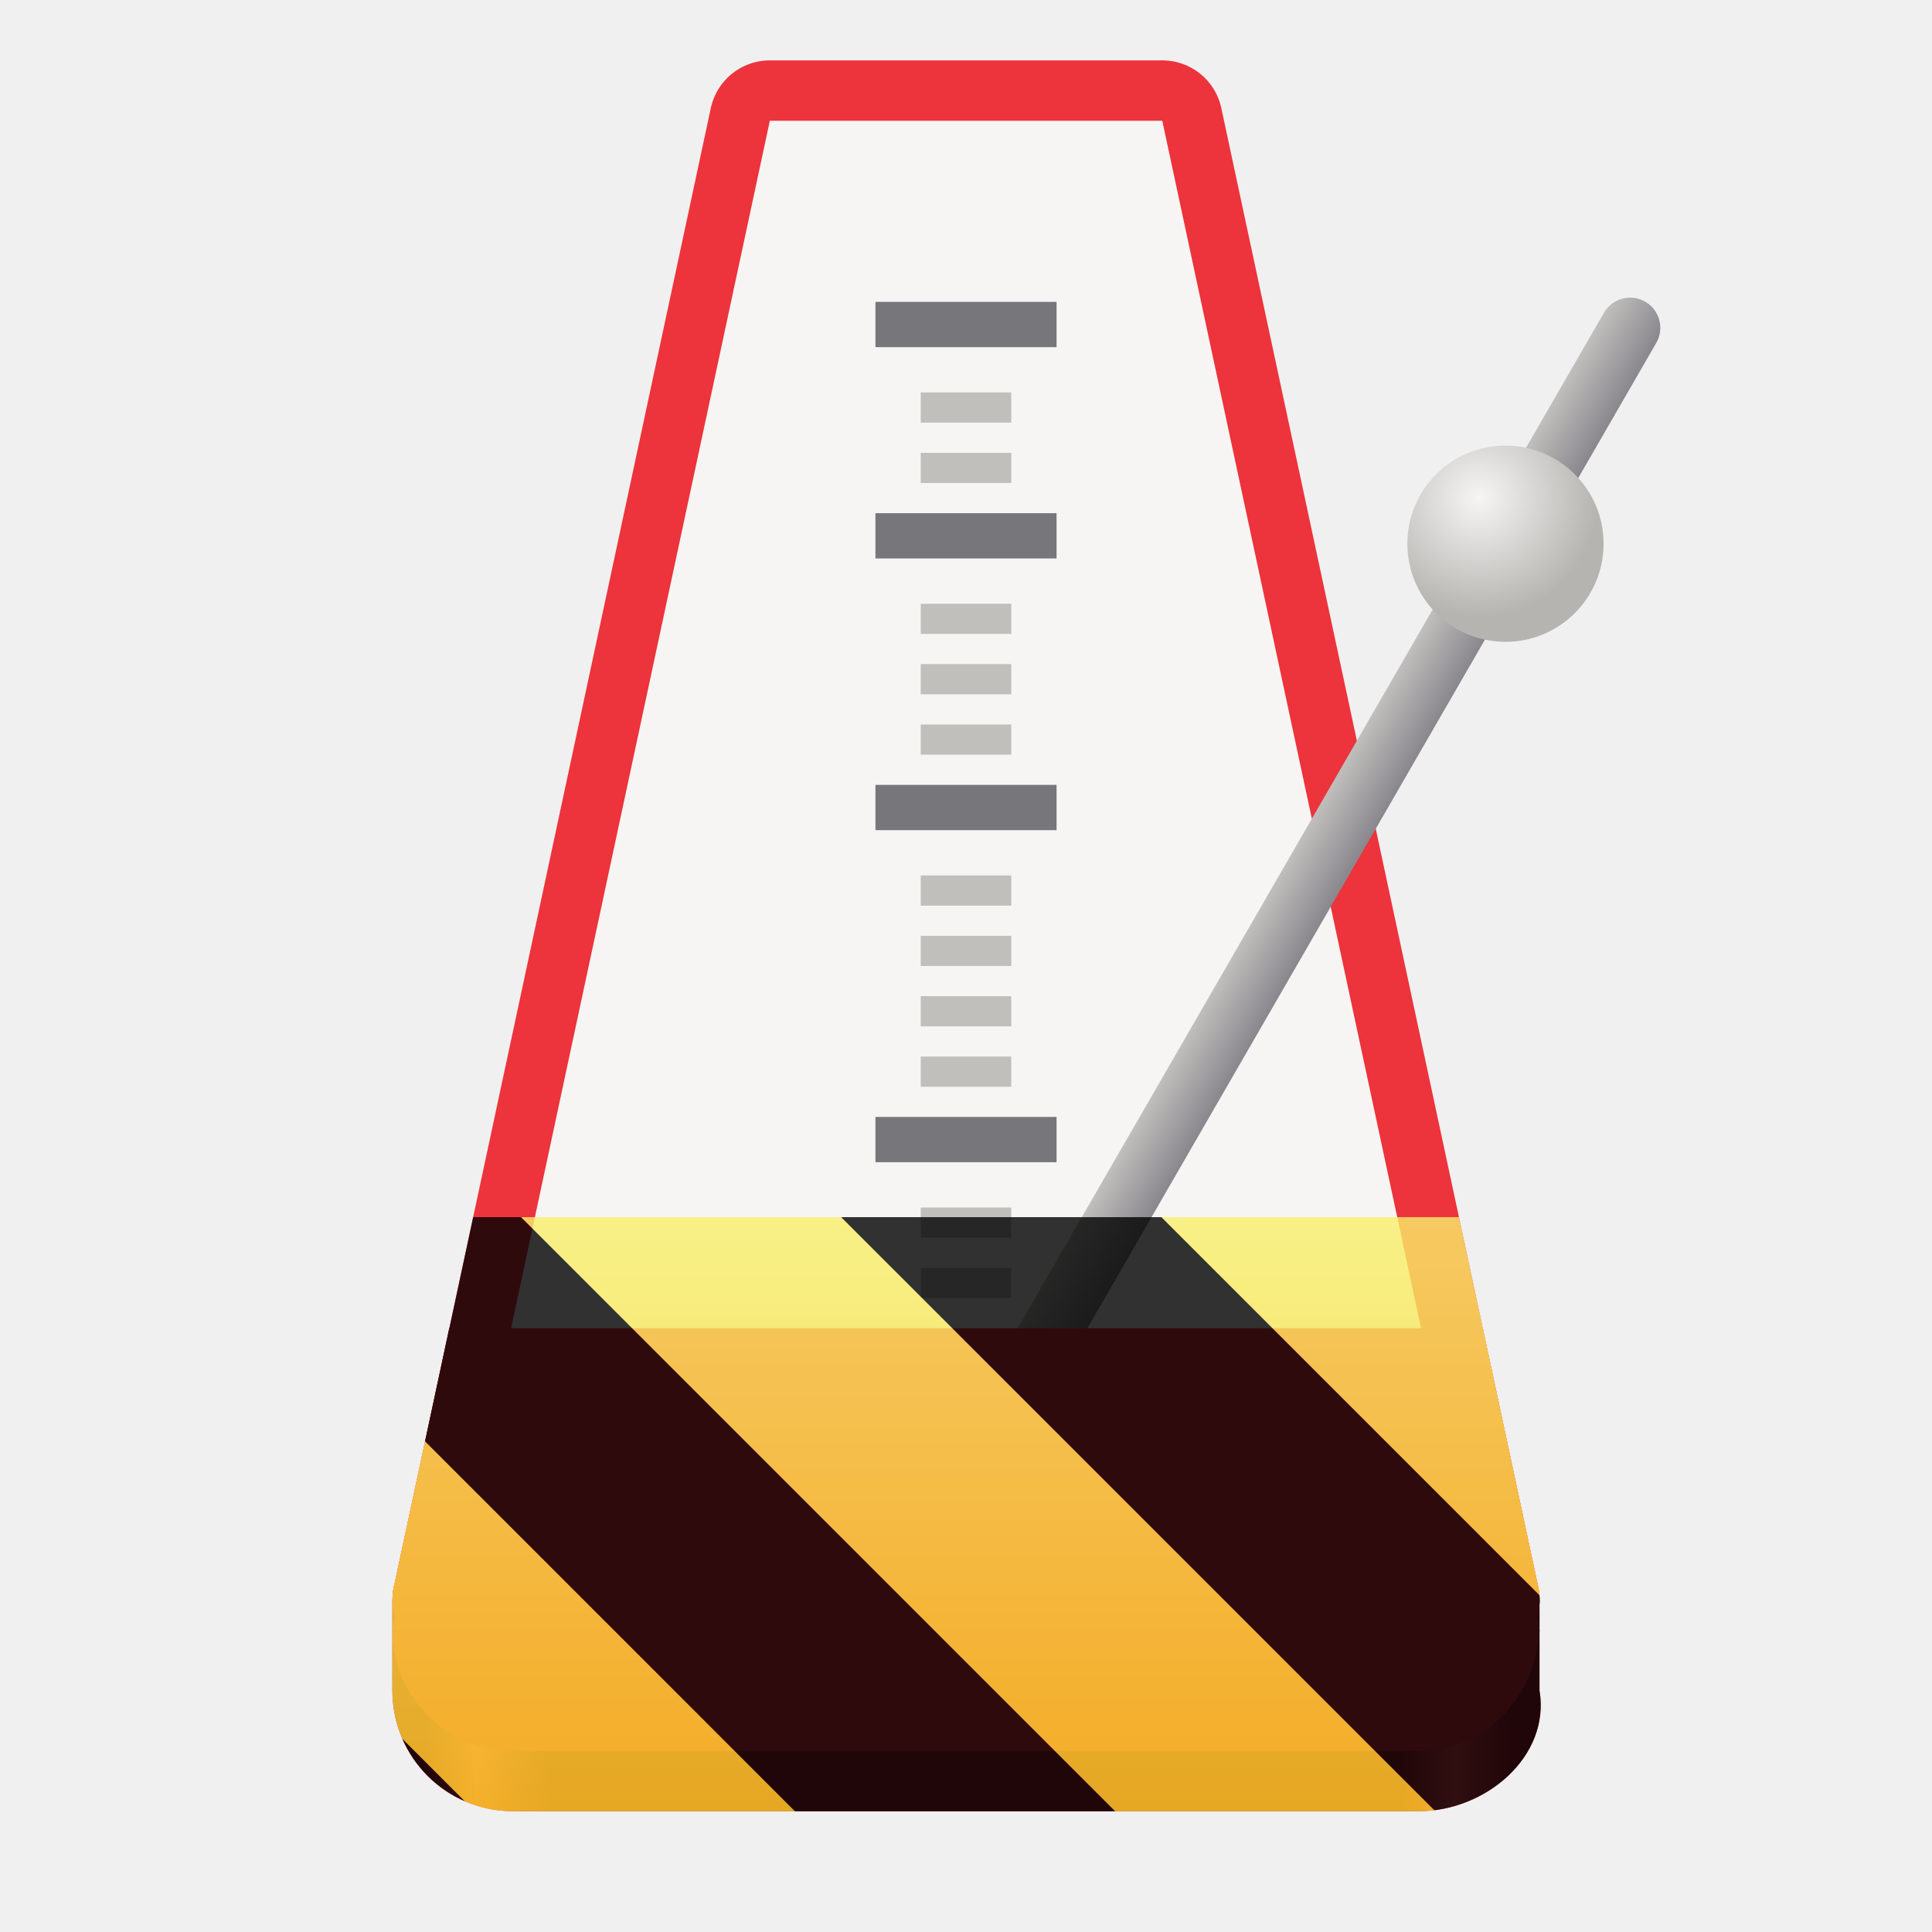
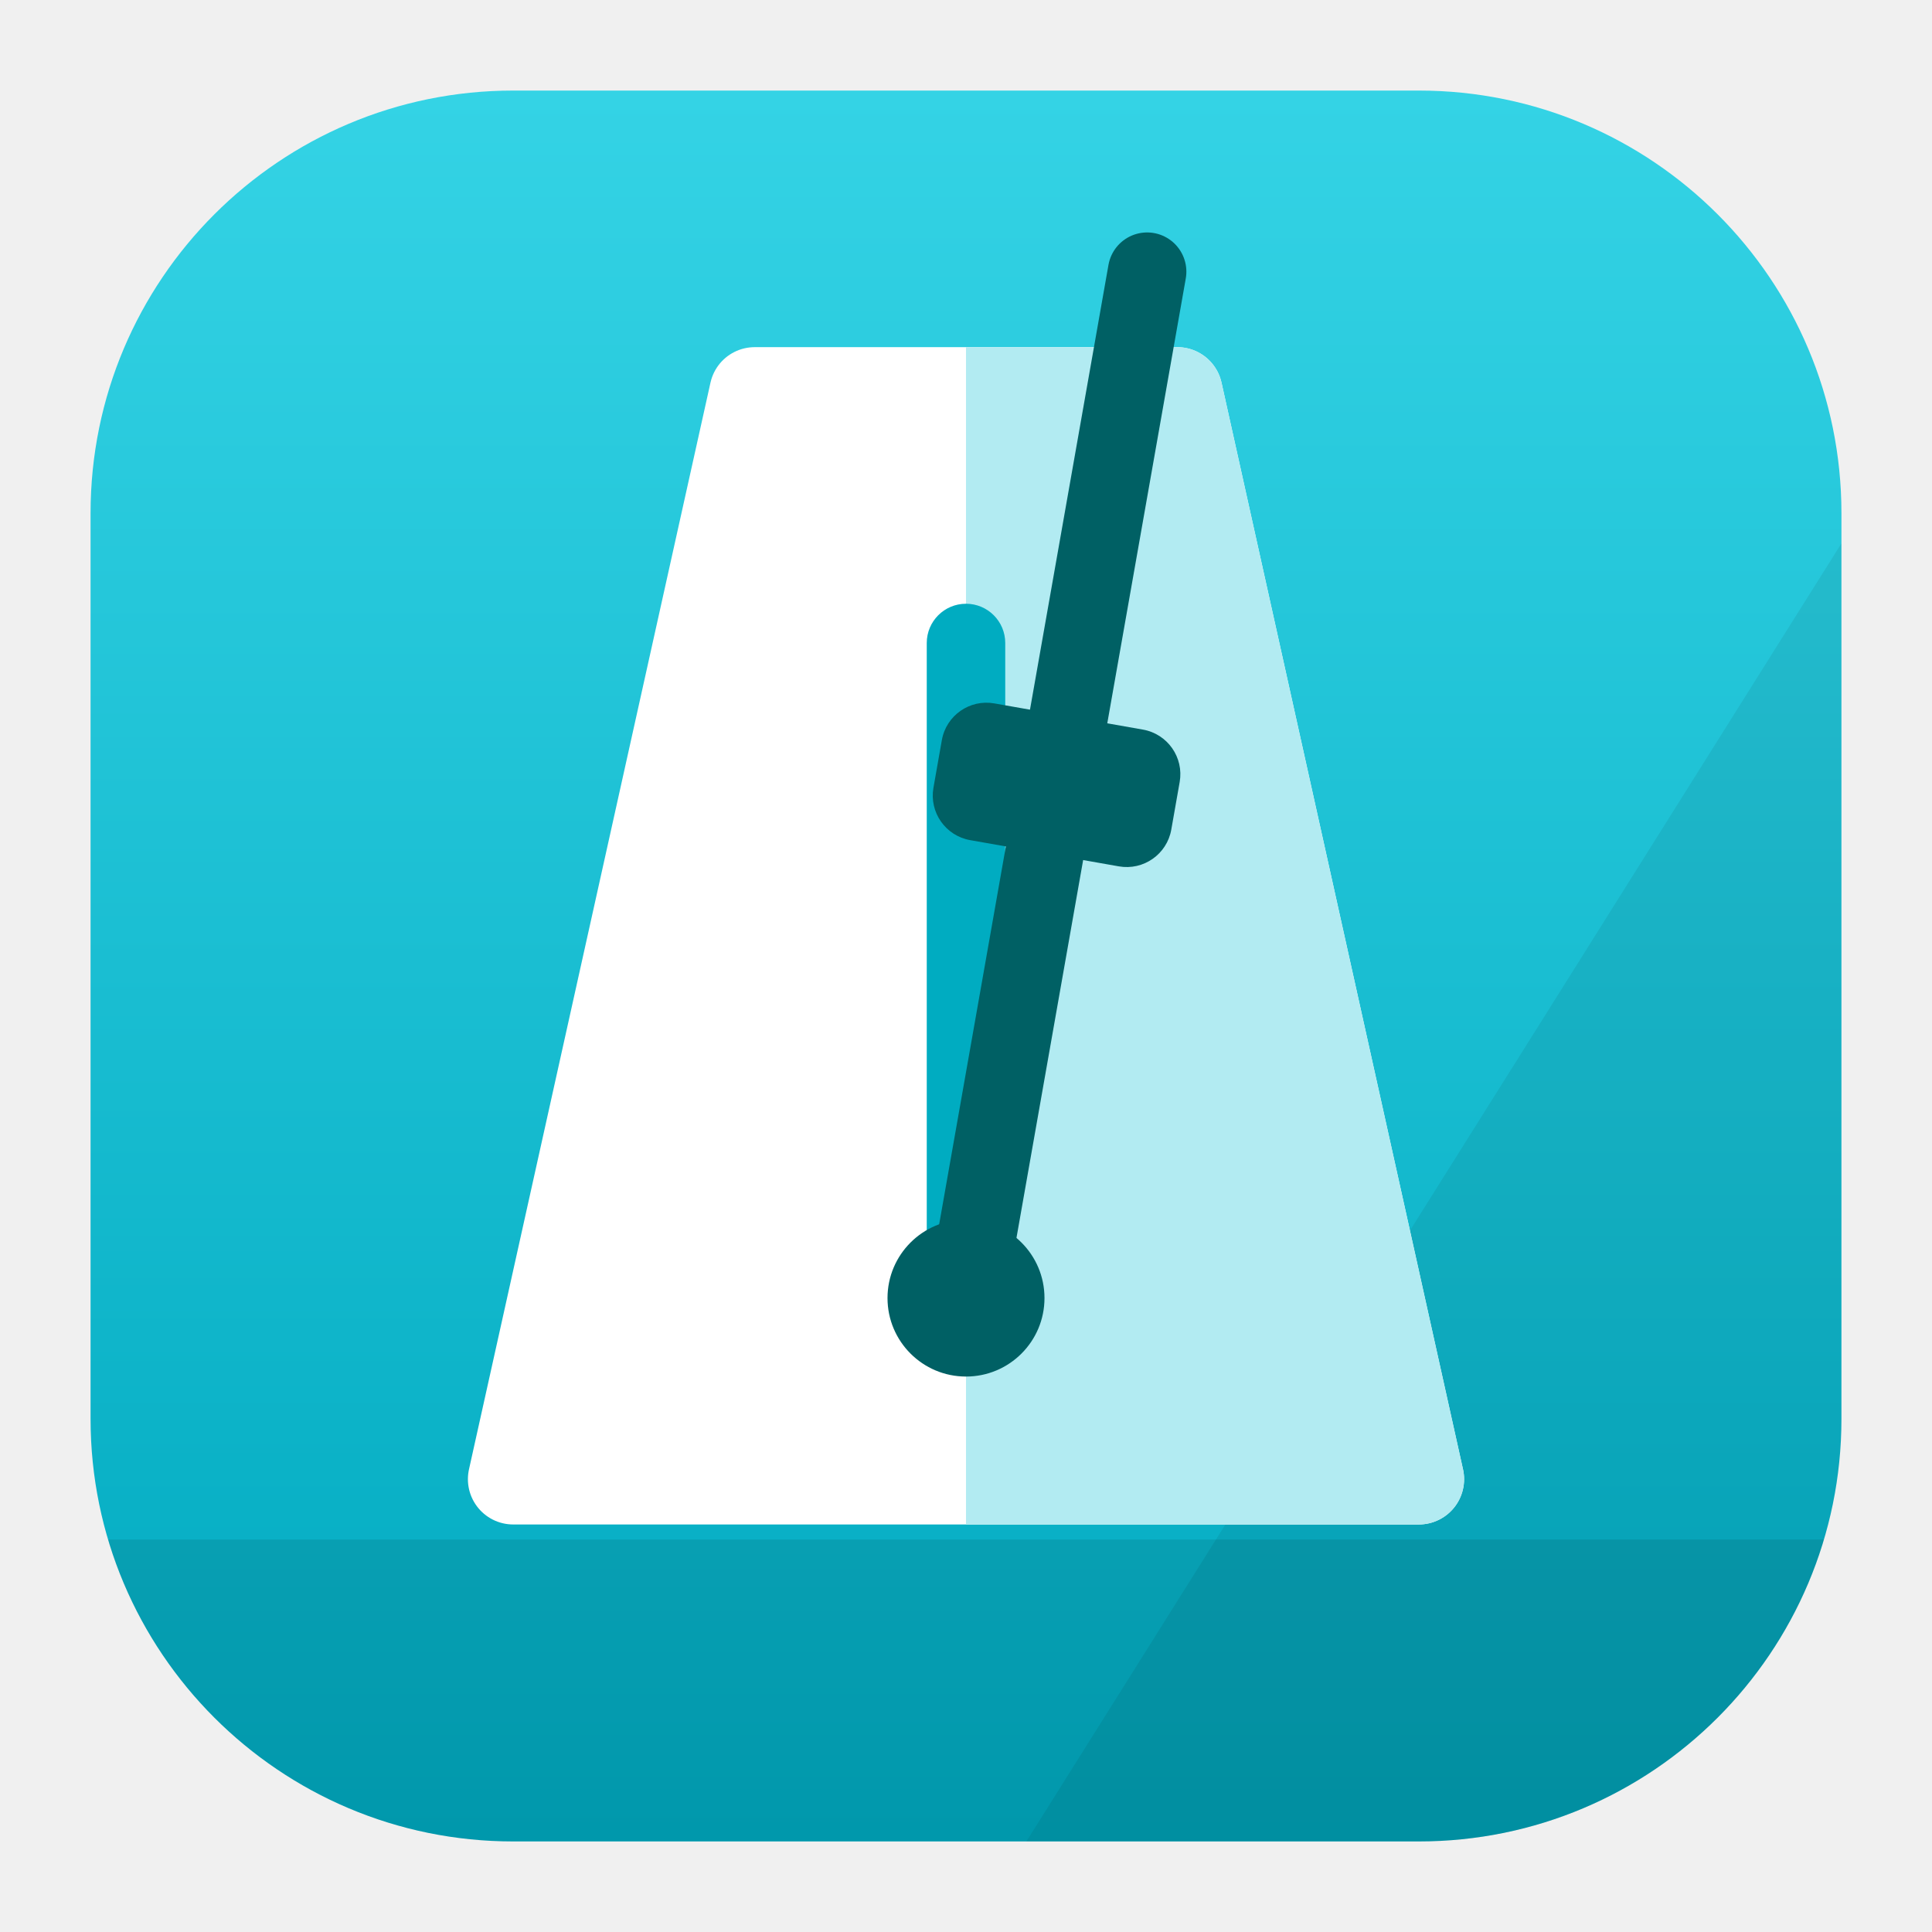
- <svg xmlns="http://www.w3.org/2000/svg" xmlns:xlink="http://www.w3.org/1999/xlink" width="128px" height="128px" viewBox="0 0 128 128" version="1.1">
+ <svg xmlns="http://www.w3.org/2000/svg" width="128" height="128" viewBox="0 0 64 64">
  <defs>
-     <linearGradient id="linear0" gradientUnits="userSpaceOnUse" x1="28" y1="242" x2="100" y2="242" gradientTransform="matrix(1,0,0,1,0.0021,-168)">
-       <stop offset="0" style="stop-color:rgb(64.706%,11.373%,17.647%);stop-opacity:1;" />
-       <stop offset="0.05" style="stop-color:rgb(93.725%,29.02%,31.765%);stop-opacity:1;" />
-       <stop offset="0.116" style="stop-color:rgb(64.706%,11.373%,17.647%);stop-opacity:1;" />
-       <stop offset="0.9" style="stop-color:rgb(64.706%,11.373%,17.647%);stop-opacity:1;" />
-       <stop offset="0.95" style="stop-color:rgb(93.725%,29.02%,31.765%);stop-opacity:1;" />
-       <stop offset="1" style="stop-color:rgb(64.706%,11.373%,17.647%);stop-opacity:1;" />
+     <clipPath id="rh">
+       <rect x="32" y="0" width="32" height="64" />
+     </clipPath>
+     <clipPath id="tc">
+       <rect x="3" y="3" width="58" height="58" rx="14" />
+     </clipPath>
+     <linearGradient id="tg2" x1="0" y1="0" x2="0" y2="1">
+       <stop offset="0" stop-color="#34d3e5" />
+       <stop offset="1" stop-color="#00a9bf" />
    </linearGradient>
-     <linearGradient id="linear1" gradientUnits="userSpaceOnUse" x1="64" y1="314" x2="64" y2="318" gradientTransform="matrix(1,0,0,1,0,20)">
-       <stop offset="0" style="stop-color:rgb(75.294%,74.902%,73.725%);stop-opacity:1;" />
-       <stop offset="1" style="stop-color:rgb(53.725%,52.941%,55.294%);stop-opacity:1;" />
-     </linearGradient>
-     <radialGradient id="radial0" gradientUnits="userSpaceOnUse" cx="62.558" cy="256.289" fx="62.558" fy="256.289" r="8" gradientTransform="matrix(0.986175,0,0,0.986175,36.30653,-219.7452)">
-       <stop offset="0" style="stop-color:rgb(96.471%,96.078%,95.686%);stop-opacity:1;" />
-       <stop offset="1" style="stop-color:rgb(70.98%,70.588%,69.02%);stop-opacity:1;" />
-     </radialGradient>
-     <linearGradient id="linear2" gradientUnits="userSpaceOnUse" x1="28" y1="242" x2="100" y2="242" gradientTransform="matrix(1,0,0,1,0.0021,-168)">
-       <stop offset="0" style="stop-color:rgb(64.706%,11.373%,17.647%);stop-opacity:1;" />
-       <stop offset="0.05" style="stop-color:rgb(93.725%,29.02%,31.765%);stop-opacity:1;" />
-       <stop offset="0.116" style="stop-color:rgb(64.706%,11.373%,17.647%);stop-opacity:1;" />
-       <stop offset="0.9" style="stop-color:rgb(64.706%,11.373%,17.647%);stop-opacity:1;" />
-       <stop offset="0.95" style="stop-color:rgb(93.725%,29.02%,31.765%);stop-opacity:1;" />
-       <stop offset="1" style="stop-color:rgb(64.706%,11.373%,17.647%);stop-opacity:1;" />
-     </linearGradient>
-     <linearGradient id="linear3" gradientUnits="userSpaceOnUse" x1="64" y1="314" x2="64" y2="318" gradientTransform="matrix(1,0,0,1,0,20)">
-       <stop offset="0" style="stop-color:rgb(75.294%,74.902%,73.725%);stop-opacity:1;" />
-       <stop offset="1" style="stop-color:rgb(53.725%,52.941%,55.294%);stop-opacity:1;" />
-     </linearGradient>
-     <radialGradient id="radial1" gradientUnits="userSpaceOnUse" cx="62.558" cy="256.289" fx="62.558" fy="256.289" r="8" gradientTransform="matrix(0.986175,0,0,0.986175,36.30653,-219.7452)">
-       <stop offset="0" style="stop-color:rgb(96.471%,96.078%,95.686%);stop-opacity:1;" />
-       <stop offset="1" style="stop-color:rgb(70.98%,70.588%,69.02%);stop-opacity:1;" />
-     </radialGradient>
-     <clipPath id="clip2">
-       <rect x="0" y="0" width="128" height="128" />
-     </clipPath>
-     <g id="surface68258" clip-path="url(#clip2)">
-       <path style=" stroke:none;fill-rule:nonzero;fill:url(#linear2);" d="M 42.004 72 C 40.129 72 38.504 73.301 38.098 75.133 L 26.098 105.133 C 26.031 105.426 26.008 105.715 26.008 106 L 25.996 106 L 25.996 112 C 25.996 116.434 29.566 120 33.996 120 L 93.996 120 C 98.43 120 102.727 116.371 101.996 112 L 101.996 106 L 101.988 106 C 101.988 105.715 101.961 105.426 101.898 105.133 L 89.898 75.133 C 89.496 73.301 87.871 72 85.996 72 Z M 42.004 72 " />
-       <path style="fill-rule:nonzero;fill:rgb(59.608%,41.569%,26.667%);fill-opacity:1;stroke-width:8;stroke-linecap:round;stroke-linejoin:round;stroke:rgb(92.941%,20%,23.137%);stroke-opacity:1;stroke-miterlimit:4;" d="M 30.004 278 L 51.004 180 L 77.004 180 L 98.004 278 " transform="matrix(1,0,0,1,0,-172)" />
-       <path style=" stroke:none;fill-rule:nonzero;fill:rgb(96.471%,96.078%,95.686%);fill-opacity:1;" d="M 30.004 106 L 51.004 8 L 77.004 8 L 98.004 106 " />
-       <path style=" stroke:none;fill-rule:nonzero;fill:rgb(75.294%,74.902%,73.725%);fill-opacity:1;" d="M 61 26 L 67 26 L 67 28 L 61 28 Z M 61 26 " />
-       <path style=" stroke:none;fill-rule:nonzero;fill:rgb(75.294%,74.902%,73.725%);fill-opacity:1;" d="M 61 30 L 67 30 L 67 32 L 61 32 Z M 61 30 " />
-       <path style=" stroke:none;fill-rule:nonzero;fill:rgb(75.294%,74.902%,73.725%);fill-opacity:1;" d="M 61 40 L 67 40 L 67 42 L 61 42 Z M 61 40 " />
-       <path style=" stroke:none;fill-rule:nonzero;fill:rgb(75.294%,74.902%,73.725%);fill-opacity:1;" d="M 61 44 L 67 44 L 67 46 L 61 46 Z M 61 44 " />
-       <path style=" stroke:none;fill-rule:nonzero;fill:rgb(75.294%,74.902%,73.725%);fill-opacity:1;" d="M 61 48 L 67 48 L 67 50 L 61 50 Z M 61 48 " />
-       <path style=" stroke:none;fill-rule:nonzero;fill:rgb(75.294%,74.902%,73.725%);fill-opacity:1;" d="M 61 58 L 67 58 L 67 60 L 61 60 Z M 61 58 " />
-       <path style=" stroke:none;fill-rule:nonzero;fill:rgb(75.294%,74.902%,73.725%);fill-opacity:1;" d="M 61 62 L 67 62 L 67 64 L 61 64 Z M 61 62 " />
-       <path style=" stroke:none;fill-rule:nonzero;fill:rgb(75.294%,74.902%,73.725%);fill-opacity:1;" d="M 61 66 L 67 66 L 67 68 L 61 68 Z M 61 66 " />
-       <path style=" stroke:none;fill-rule:nonzero;fill:rgb(75.294%,74.902%,73.725%);fill-opacity:1;" d="M 61 70 L 67 70 L 67 72 L 61 72 Z M 61 70 " />
-       <path style=" stroke:none;fill-rule:nonzero;fill:rgb(75.294%,74.902%,73.725%);fill-opacity:1;" d="M 61 80 L 67 80 L 67 82 L 61 82 Z M 61 80 " />
-       <path style=" stroke:none;fill-rule:nonzero;fill:rgb(75.294%,74.902%,73.725%);fill-opacity:1;" d="M 61 84 L 67 84 L 67 86 L 61 86 Z M 61 84 " />
-       <path style=" stroke:none;fill-rule:nonzero;fill:rgb(46.667%,46.275%,48.235%);fill-opacity:1;" d="M 58 20 L 70 20 L 70 23 L 58 23 Z M 58 20 " />
-       <path style=" stroke:none;fill-rule:nonzero;fill:rgb(46.667%,46.275%,48.235%);fill-opacity:1;" d="M 58 34 L 70 34 L 70 37 L 58 37 Z M 58 34 " />
-       <path style=" stroke:none;fill-rule:nonzero;fill:rgb(46.667%,46.275%,48.235%);fill-opacity:1;" d="M 58 52 L 70 52 L 70 55 L 58 55 Z M 58 52 " />
-       <path style=" stroke:none;fill-rule:nonzero;fill:rgb(46.667%,46.275%,48.235%);fill-opacity:1;" d="M 58 74 L 70 74 L 70 77 L 58 77 Z M 58 74 " />
-       <path style="fill:none;stroke-width:4;stroke-linecap:round;stroke-linejoin:miter;stroke:url(#linear3);stroke-miterlimit:4;" d="M 32 336 L 111.999 336 " transform="matrix(0.5,-0.866025,0.866025,0.5,-238.9846,-49.28719)" />
-       <path style=" stroke:none;fill-rule:nonzero;fill:url(#radial1);" d="M 106.242 36.023 C 106.242 39.613 103.332 42.523 99.742 42.523 C 96.152 42.523 93.242 39.613 93.242 36.023 C 93.242 32.434 96.152 29.523 99.742 29.523 C 103.332 29.523 106.242 32.434 106.242 36.023 Z M 106.242 36.023 " />
-       <path style=" stroke:none;fill-rule:nonzero;fill:rgb(92.941%,20%,23.137%);fill-opacity:1;" d="M 29.766 88 L 26.09 105.164 C 25.949 105.812 25.977 106.488 26.164 107.125 L 26 108 C 26 112.434 29.566 116 34 116 L 94 116 C 98.43 116 101.723 112.422 102 108 L 101.836 107.141 C 102.027 106.5 102.055 105.816 101.914 105.164 L 98.238 88 Z M 29.766 88 " />
-     </g>
-     <clipPath id="clip1">
-       <rect x="0" y="0" width="128" height="128" />
-     </clipPath>
-     <filter id="alpha" filterUnits="objectBoundingBox" x="0%" y="0%" width="100%" height="100%">
-       <feColorMatrix type="matrix" in="SourceGraphic" values="0 0 0 0 1 0 0 0 0 1 0 0 0 0 1 0 0 0 1 0" />
-     </filter>
-     <g id="surface68261" clip-path="url(#clip1)" filter="url(#alpha)">
-       <use xlink:href="#surface68258" />
-     </g>
-     <mask id="mask0">
-       <use xlink:href="#surface68261" />
-     </mask>
-     <mask id="mask1">
-       <g filter="url(#alpha)">
-         <rect x="0" y="0" width="128" height="128" style="fill:rgb(0%,0%,0%);fill-opacity:0.8;stroke:none;" />
-       </g>
-     </mask>
-     <linearGradient id="linear4" gradientUnits="userSpaceOnUse" x1="300" y1="235" x2="428" y2="235" gradientTransform="matrix(0.000000000000000023,0.37,-0.98462,0.00000000000000006,295.385,-30.36)">
-       <stop offset="0" style="stop-color:rgb(97.647%,94.118%,41.961%);stop-opacity:1;" />
-       <stop offset="1" style="stop-color:rgb(96.078%,76.078%,6.667%);stop-opacity:1;" />
-     </linearGradient>
-     <clipPath id="clip4">
-       <rect x="0" y="0" width="128" height="128" />
-     </clipPath>
-     <g id="surface68255" clip-path="url(#clip4)">
-       <path style=" stroke:none;fill-rule:nonzero;fill:url(#linear4);" d="M 128 80.641 L 128 128 L 0 128 L 0 80.641 Z M 128 80.641 " />
-       <path style=" stroke:none;fill-rule:nonzero;fill:rgb(0%,0%,0%);fill-opacity:1;" d="M 13.309 80.641 L 60.664 128 L 81.879 128 L 34.52 80.641 Z M 55.73 80.641 L 103.094 128 L 124.309 128 L 76.945 80.641 Z M 98.16 80.641 L 128 110.48 L 128 89.27 L 119.371 80.641 Z M 0 88.547 L 0 109.762 L 18.238 128 L 39.453 128 Z M 0 88.547 " />
-     </g>
-     <clipPath id="clip3">
-       <rect x="0" y="0" width="128" height="128" />
-     </clipPath>
-     <g id="surface68260" clip-path="url(#clip3)">
-       <use xlink:href="#surface68255" mask="url(#mask1)" />
-     </g>
  </defs>
-   <g id="surface68248">
-     <path style=" stroke:none;fill-rule:nonzero;fill:url(#linear0);" d="M 42.004 72 C 40.129 72 38.504 73.301 38.098 75.133 L 26.098 105.133 C 26.031 105.426 26.008 105.715 26.008 106 L 25.996 106 L 25.996 112 C 25.996 116.434 29.566 120 33.996 120 L 93.996 120 C 98.43 120 102.727 116.371 101.996 112 L 101.996 106 L 101.988 106 C 101.988 105.715 101.961 105.426 101.898 105.133 L 89.898 75.133 C 89.496 73.301 87.871 72 85.996 72 Z M 42.004 72 " />
-     <path style="fill-rule:nonzero;fill:rgb(59.608%,41.569%,26.667%);fill-opacity:1;stroke-width:8;stroke-linecap:round;stroke-linejoin:round;stroke:rgb(92.941%,20%,23.137%);stroke-opacity:1;stroke-miterlimit:4;" d="M 30.004 278 L 51.004 180 L 77.004 180 L 98.004 278 " transform="matrix(1,0,0,1,0,-172)" />
-     <path style=" stroke:none;fill-rule:nonzero;fill:rgb(96.471%,96.078%,95.686%);fill-opacity:1;" d="M 30.004 106 L 51.004 8 L 77.004 8 L 98.004 106 " />
-     <path style=" stroke:none;fill-rule:nonzero;fill:rgb(75.294%,74.902%,73.725%);fill-opacity:1;" d="M 61 26 L 67 26 L 67 28 L 61 28 Z M 61 26 " />
-     <path style=" stroke:none;fill-rule:nonzero;fill:rgb(75.294%,74.902%,73.725%);fill-opacity:1;" d="M 61 30 L 67 30 L 67 32 L 61 32 Z M 61 30 " />
-     <path style=" stroke:none;fill-rule:nonzero;fill:rgb(75.294%,74.902%,73.725%);fill-opacity:1;" d="M 61 40 L 67 40 L 67 42 L 61 42 Z M 61 40 " />
-     <path style=" stroke:none;fill-rule:nonzero;fill:rgb(75.294%,74.902%,73.725%);fill-opacity:1;" d="M 61 44 L 67 44 L 67 46 L 61 46 Z M 61 44 " />
-     <path style=" stroke:none;fill-rule:nonzero;fill:rgb(75.294%,74.902%,73.725%);fill-opacity:1;" d="M 61 48 L 67 48 L 67 50 L 61 50 Z M 61 48 " />
-     <path style=" stroke:none;fill-rule:nonzero;fill:rgb(75.294%,74.902%,73.725%);fill-opacity:1;" d="M 61 58 L 67 58 L 67 60 L 61 60 Z M 61 58 " />
-     <path style=" stroke:none;fill-rule:nonzero;fill:rgb(75.294%,74.902%,73.725%);fill-opacity:1;" d="M 61 62 L 67 62 L 67 64 L 61 64 Z M 61 62 " />
-     <path style=" stroke:none;fill-rule:nonzero;fill:rgb(75.294%,74.902%,73.725%);fill-opacity:1;" d="M 61 66 L 67 66 L 67 68 L 61 68 Z M 61 66 " />
-     <path style=" stroke:none;fill-rule:nonzero;fill:rgb(75.294%,74.902%,73.725%);fill-opacity:1;" d="M 61 70 L 67 70 L 67 72 L 61 72 Z M 61 70 " />
-     <path style=" stroke:none;fill-rule:nonzero;fill:rgb(75.294%,74.902%,73.725%);fill-opacity:1;" d="M 61 80 L 67 80 L 67 82 L 61 82 Z M 61 80 " />
-     <path style=" stroke:none;fill-rule:nonzero;fill:rgb(75.294%,74.902%,73.725%);fill-opacity:1;" d="M 61 84 L 67 84 L 67 86 L 61 86 Z M 61 84 " />
-     <path style=" stroke:none;fill-rule:nonzero;fill:rgb(46.667%,46.275%,48.235%);fill-opacity:1;" d="M 58 20 L 70 20 L 70 23 L 58 23 Z M 58 20 " />
-     <path style=" stroke:none;fill-rule:nonzero;fill:rgb(46.667%,46.275%,48.235%);fill-opacity:1;" d="M 58 34 L 70 34 L 70 37 L 58 37 Z M 58 34 " />
-     <path style=" stroke:none;fill-rule:nonzero;fill:rgb(46.667%,46.275%,48.235%);fill-opacity:1;" d="M 58 52 L 70 52 L 70 55 L 58 55 Z M 58 52 " />
-     <path style=" stroke:none;fill-rule:nonzero;fill:rgb(46.667%,46.275%,48.235%);fill-opacity:1;" d="M 58 74 L 70 74 L 70 77 L 58 77 Z M 58 74 " />
-     <path style="fill:none;stroke-width:4;stroke-linecap:round;stroke-linejoin:miter;stroke:url(#linear1);stroke-miterlimit:4;" d="M 32 336 L 111.999 336 " transform="matrix(0.5,-0.866025,0.866025,0.5,-238.9846,-49.28719)" />
-     <path style=" stroke:none;fill-rule:nonzero;fill:url(#radial0);" d="M 106.242 36.023 C 106.242 39.613 103.332 42.523 99.742 42.523 C 96.152 42.523 93.242 39.613 93.242 36.023 C 93.242 32.434 96.152 29.523 99.742 29.523 C 103.332 29.523 106.242 32.434 106.242 36.023 Z M 106.242 36.023 " />
-     <path style=" stroke:none;fill-rule:nonzero;fill:rgb(92.941%,20%,23.137%);fill-opacity:1;" d="M 29.766 88 L 26.09 105.164 C 25.949 105.812 25.977 106.488 26.164 107.125 L 26 108 C 26 112.434 29.566 116 34 116 L 94 116 C 98.43 116 101.723 112.422 102 108 L 101.836 107.141 C 102.027 106.5 102.055 105.816 101.914 105.164 L 98.238 88 Z M 29.766 88 " />
-     <use xlink:href="#surface68260" mask="url(#mask0)" />
+   <rect x="3" y="3" width="58" height="58" rx="14" fill="url(#tg2)" />
+   <g clip-path="url(#tc)">
+     <path d="M61 18V61H34Z" fill="#000" opacity=".07" />
+     <rect x="3" y="51" width="58" height="10" fill="#000" opacity=".1" />
  </g>
+   <path d="M25 13H39L47 49H17Z" fill="#ffffff" stroke="#ffffff" stroke-width="3" stroke-linejoin="round" />
+   <g clip-path="url(#rh)">
+     <path d="M25 13H39L47 49H17Z" fill="#b2ebf2" stroke="#b2ebf2" stroke-width="3" stroke-linejoin="round" />
+   </g>
+   <rect x="30.7" y="20" width="2.6" height="24" rx="1.3" fill="#00acc1" />
+   <line x1="32" y1="43" x2="38" y2="9" stroke="#006064" stroke-width="2.6" stroke-linecap="round" />
+   <rect x="31" y="23.7" width="8" height="4.6" rx="1.5" transform="rotate(10 35 26)" fill="#006064" />
+   <circle cx="32" cy="43" r="2.6" fill="#006064" />
</svg>
